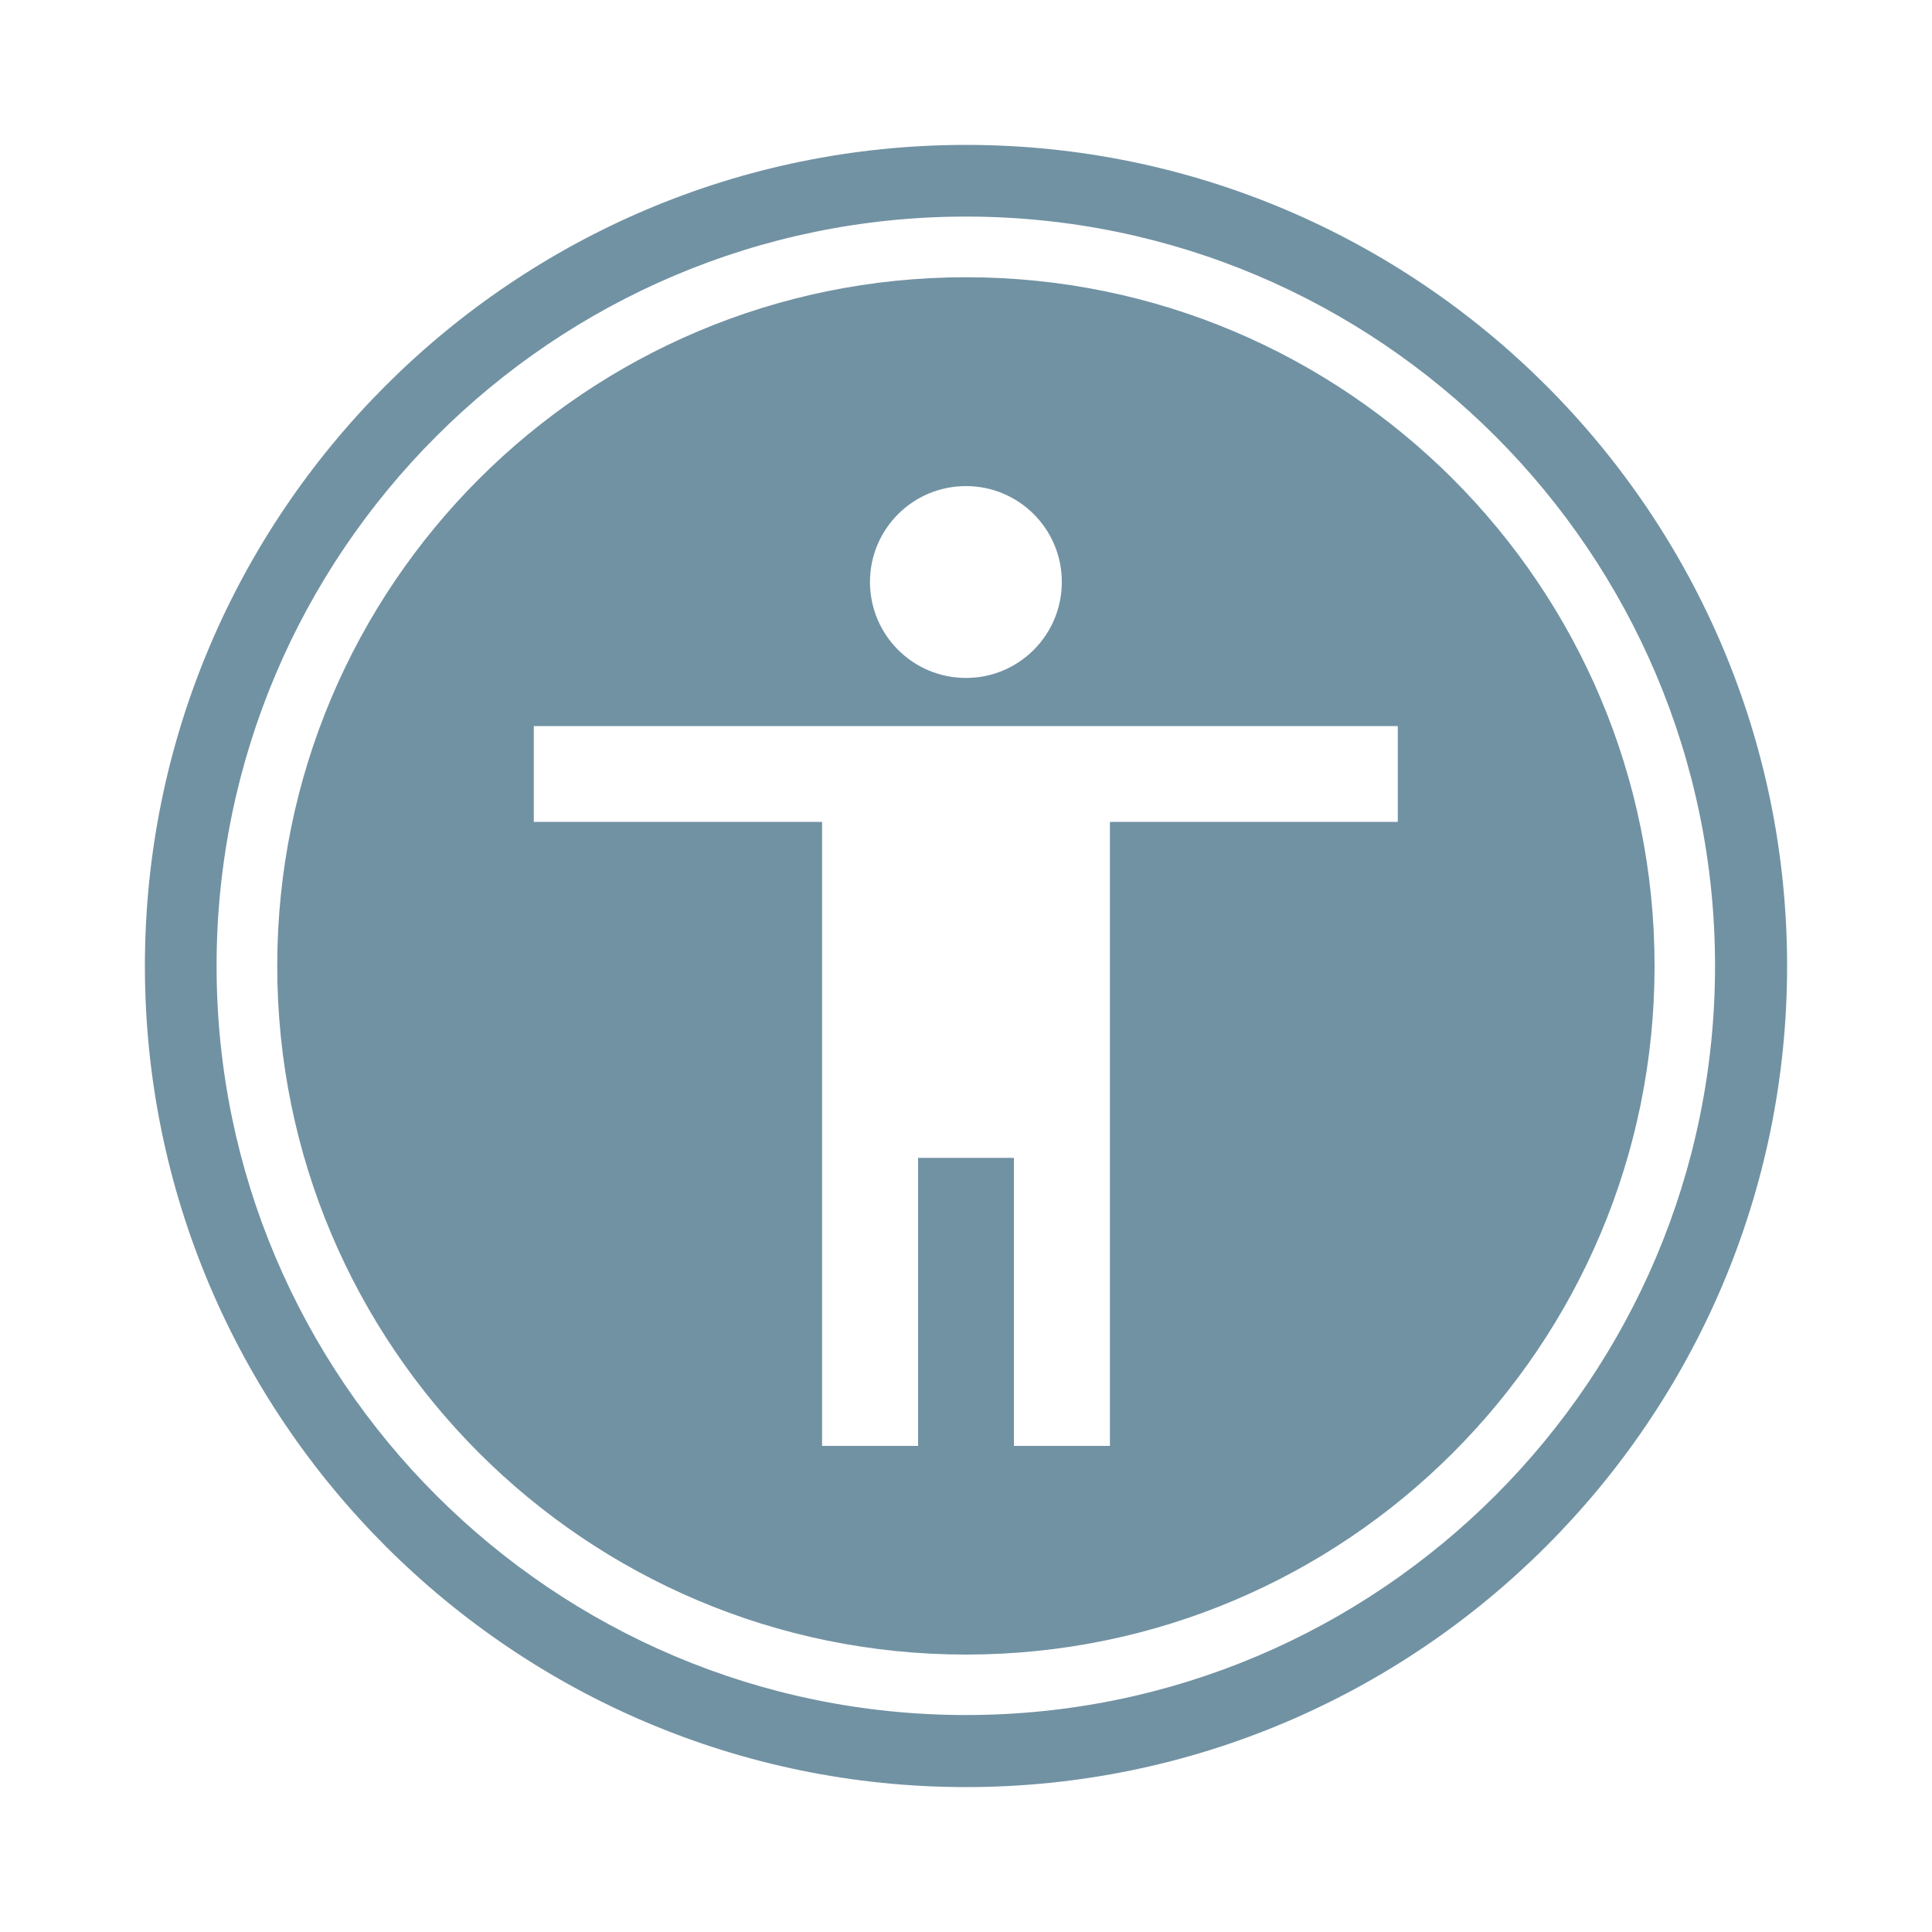
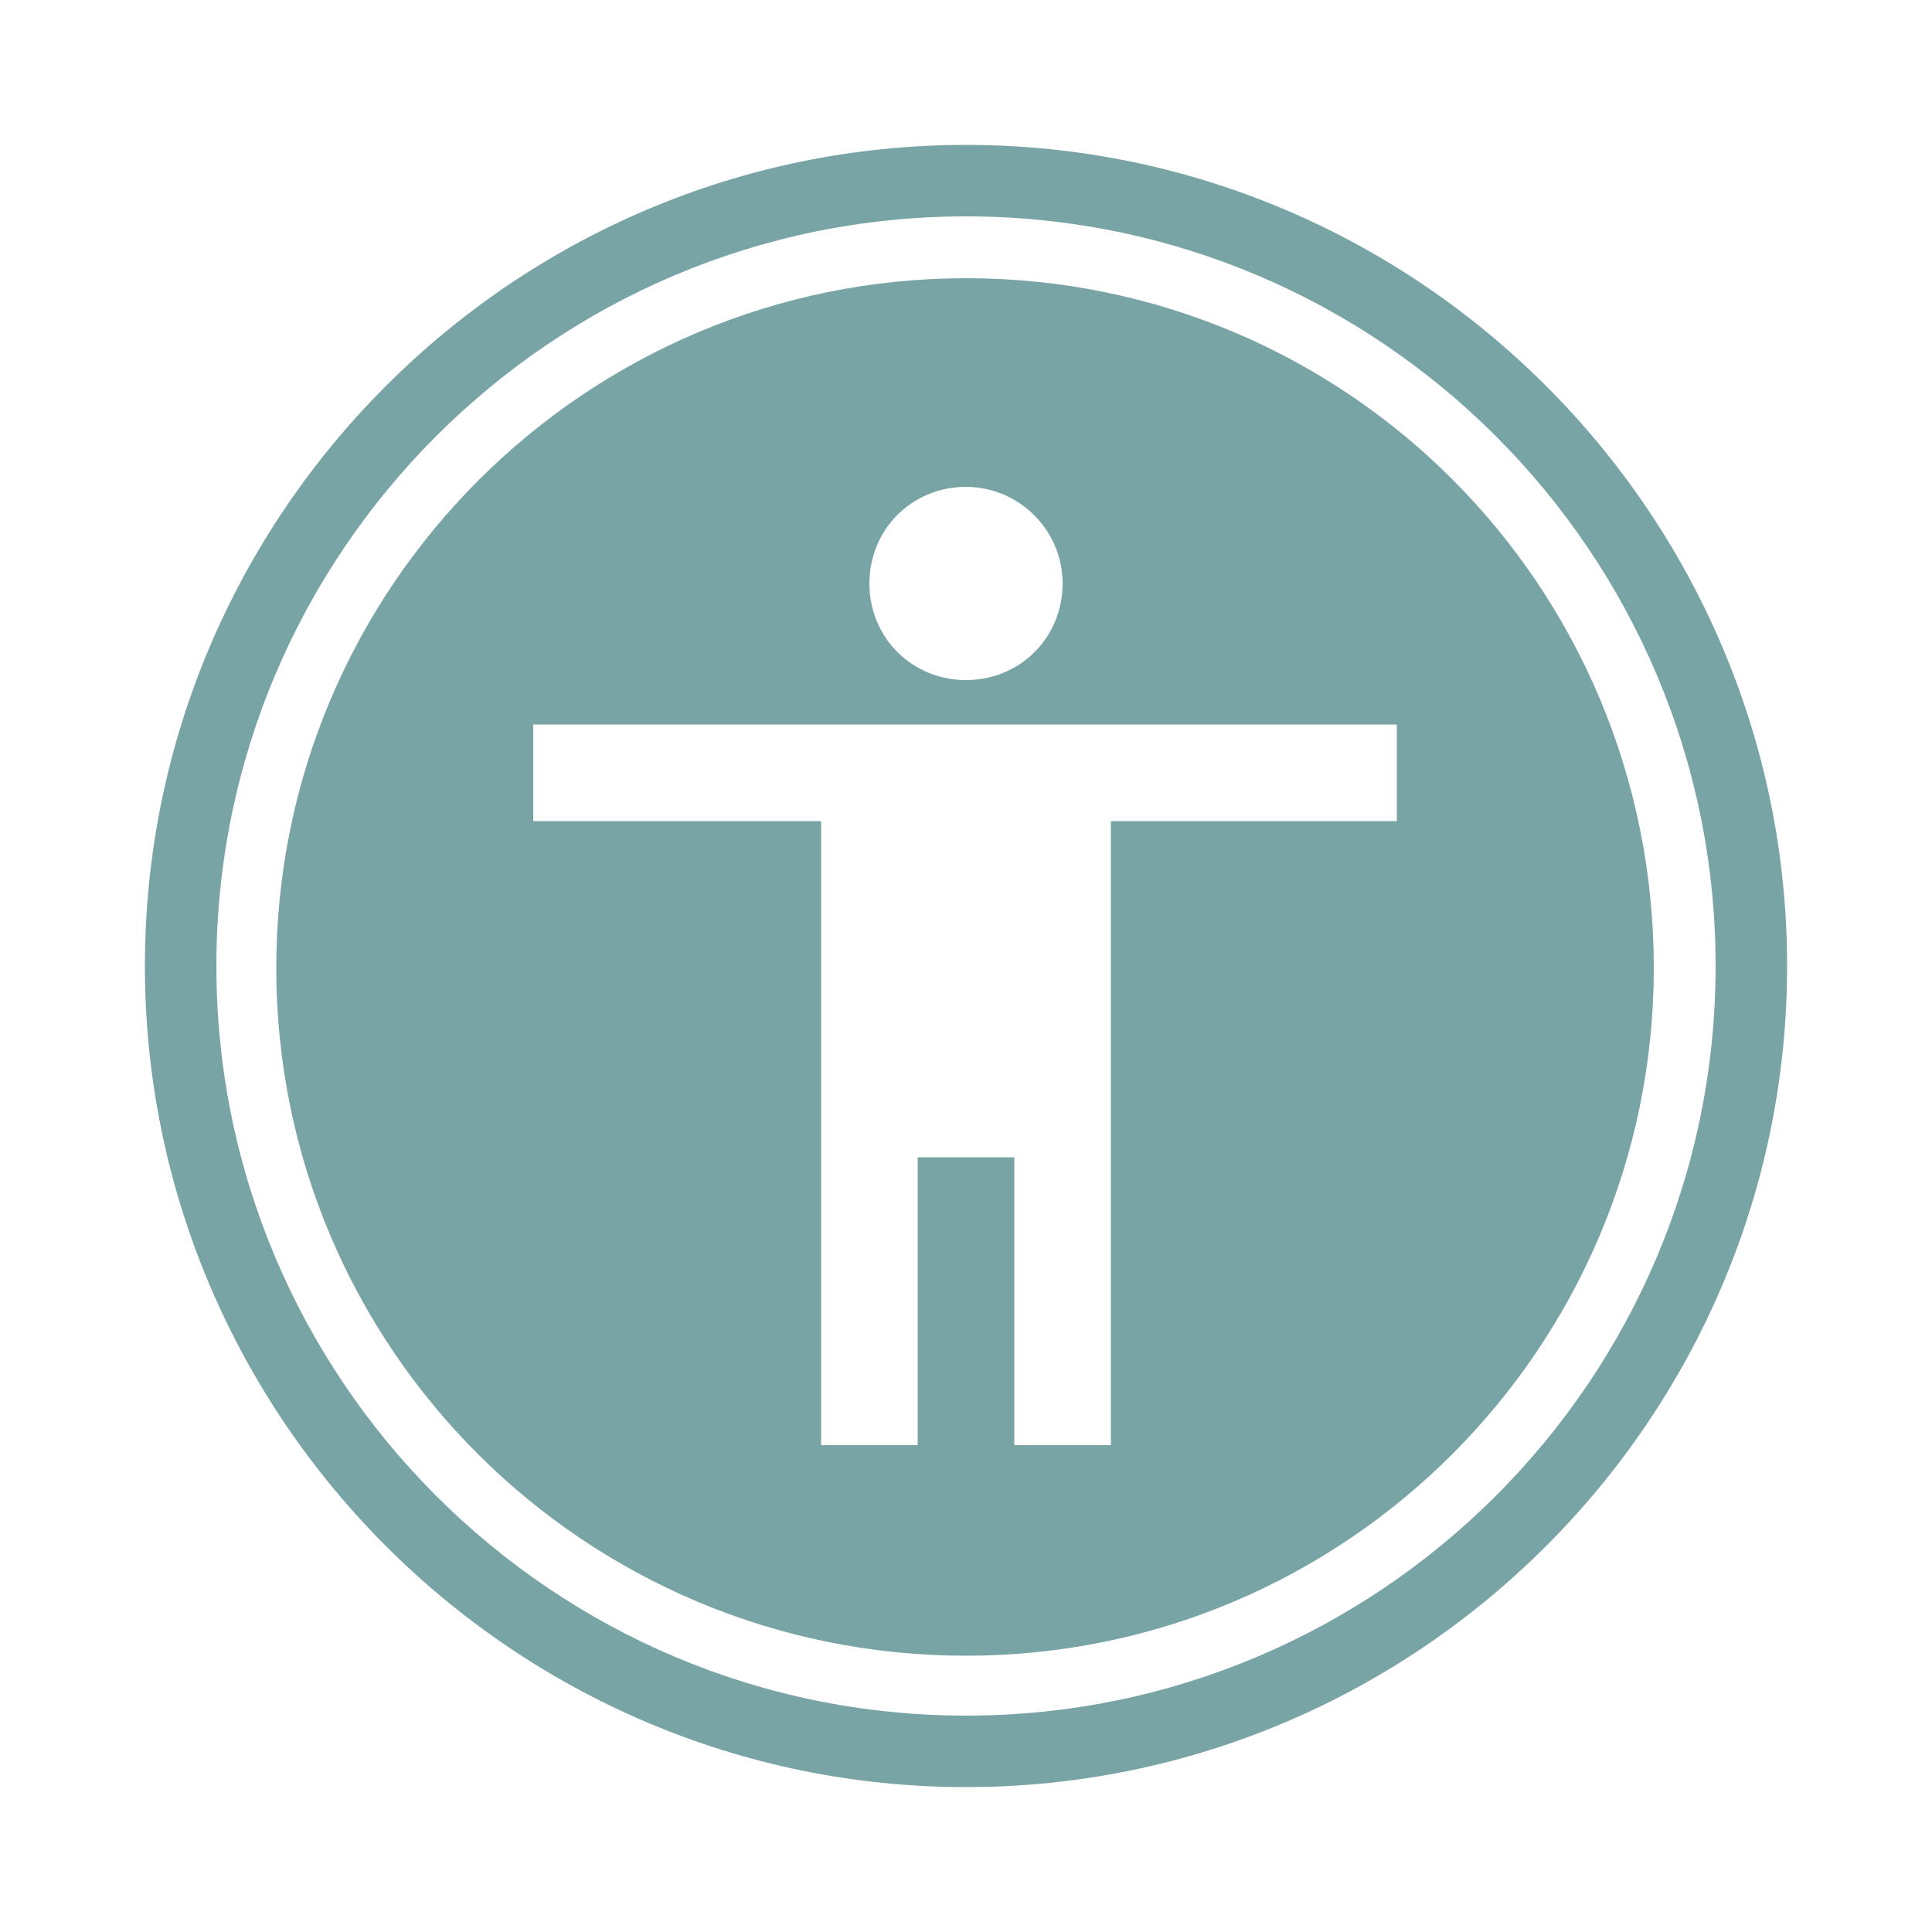
- <svg xmlns="http://www.w3.org/2000/svg" version="1.1" x="0px" y="0px" viewBox="0 0 100 100" style="enable-background:new 0 0 100 100;" xml:space="preserve">
+ <svg xmlns="http://www.w3.org/2000/svg" version="1.1" id="Layer_1" x="0px" y="0px" viewBox="0 0 100 100" style="enable-background:new 0 0 100 100;" xml:space="preserve">
  <style type="text/css">
- 	.st0{fill:#7192A3;}
- 	.st1{fill:#124966;}
- 	.st2{fill-rule:evenodd;clip-rule:evenodd;fill:#7192A3;}
+ 	.st0{fill:#79A4A5;}
</style>
-   <g id="Layer_1">
+   <g id="Layer_1_1_">
    <g>
-       <path class="st0" d="M50,14.35c-19.69,0-35.65,15.96-35.65,35.65c0,19.68,15.96,35.64,35.65,35.64    c19.68,0,35.64-15.96,35.64-35.64C85.64,30.31,69.68,14.35,50,14.35z M50,25.16c2.74,0,4.96,2.22,4.96,4.96    c0,2.75-2.22,4.97-4.96,4.97c-2.75,0-4.97-2.22-4.97-4.97C45.03,27.38,47.25,25.16,50,25.16z M72.35,42.54H57.45v32.3h-4.97V59.93    h-4.96v14.91h-4.97v-32.3H27.63v-4.96h44.72V42.54z" />
-       <path class="st0" d="M50,7.5C26.56,7.5,7.5,26.56,7.5,50c0,23.42,19.06,42.5,42.5,42.5c23.42,0,42.5-19.08,42.5-42.5    C92.5,26.56,73.42,7.5,50,7.5z M50,88.77c-21.39,0-38.79-17.39-38.79-38.77c0-21.39,17.39-38.79,38.79-38.79    c21.38,0,38.77,17.39,38.77,38.79C88.77,71.38,71.38,88.77,50,88.77z" />
+       <path class="st0" d="M50,14.4c-19.7,0-35.7,16-35.7,35.7c0,19.7,16,35.6,35.7,35.6c19.7,0,35.6-16,35.6-35.6    C85.6,30.3,69.7,14.4,50,14.4z M50,25.2c2.7,0,5,2.2,5,5c0,2.8-2.2,5-5,5c-2.8,0-5-2.2-5-5C45,27.4,47.2,25.2,50,25.2z M72.3,42.5    H57.5v32.3h-5V59.9h-5v14.9h-5V42.5H27.6v-5h44.7V42.5z" />
+       <path class="st0" d="M50,7.5C26.6,7.5,7.5,26.6,7.5,50c0,23.4,19.1,42.5,42.5,42.5c23.4,0,42.5-19.1,42.5-42.5    C92.5,26.6,73.4,7.5,50,7.5z M50,88.8c-21.4,0-38.8-17.4-38.8-38.8c0-21.4,17.4-38.8,38.8-38.8c21.4,0,38.8,17.4,38.8,38.8    C88.8,71.4,71.4,88.8,50,88.8z" />
    </g>
  </g>
-   <g id="Layer_2">
+   <g id="Layer_2_1_">
</g>
</svg>
